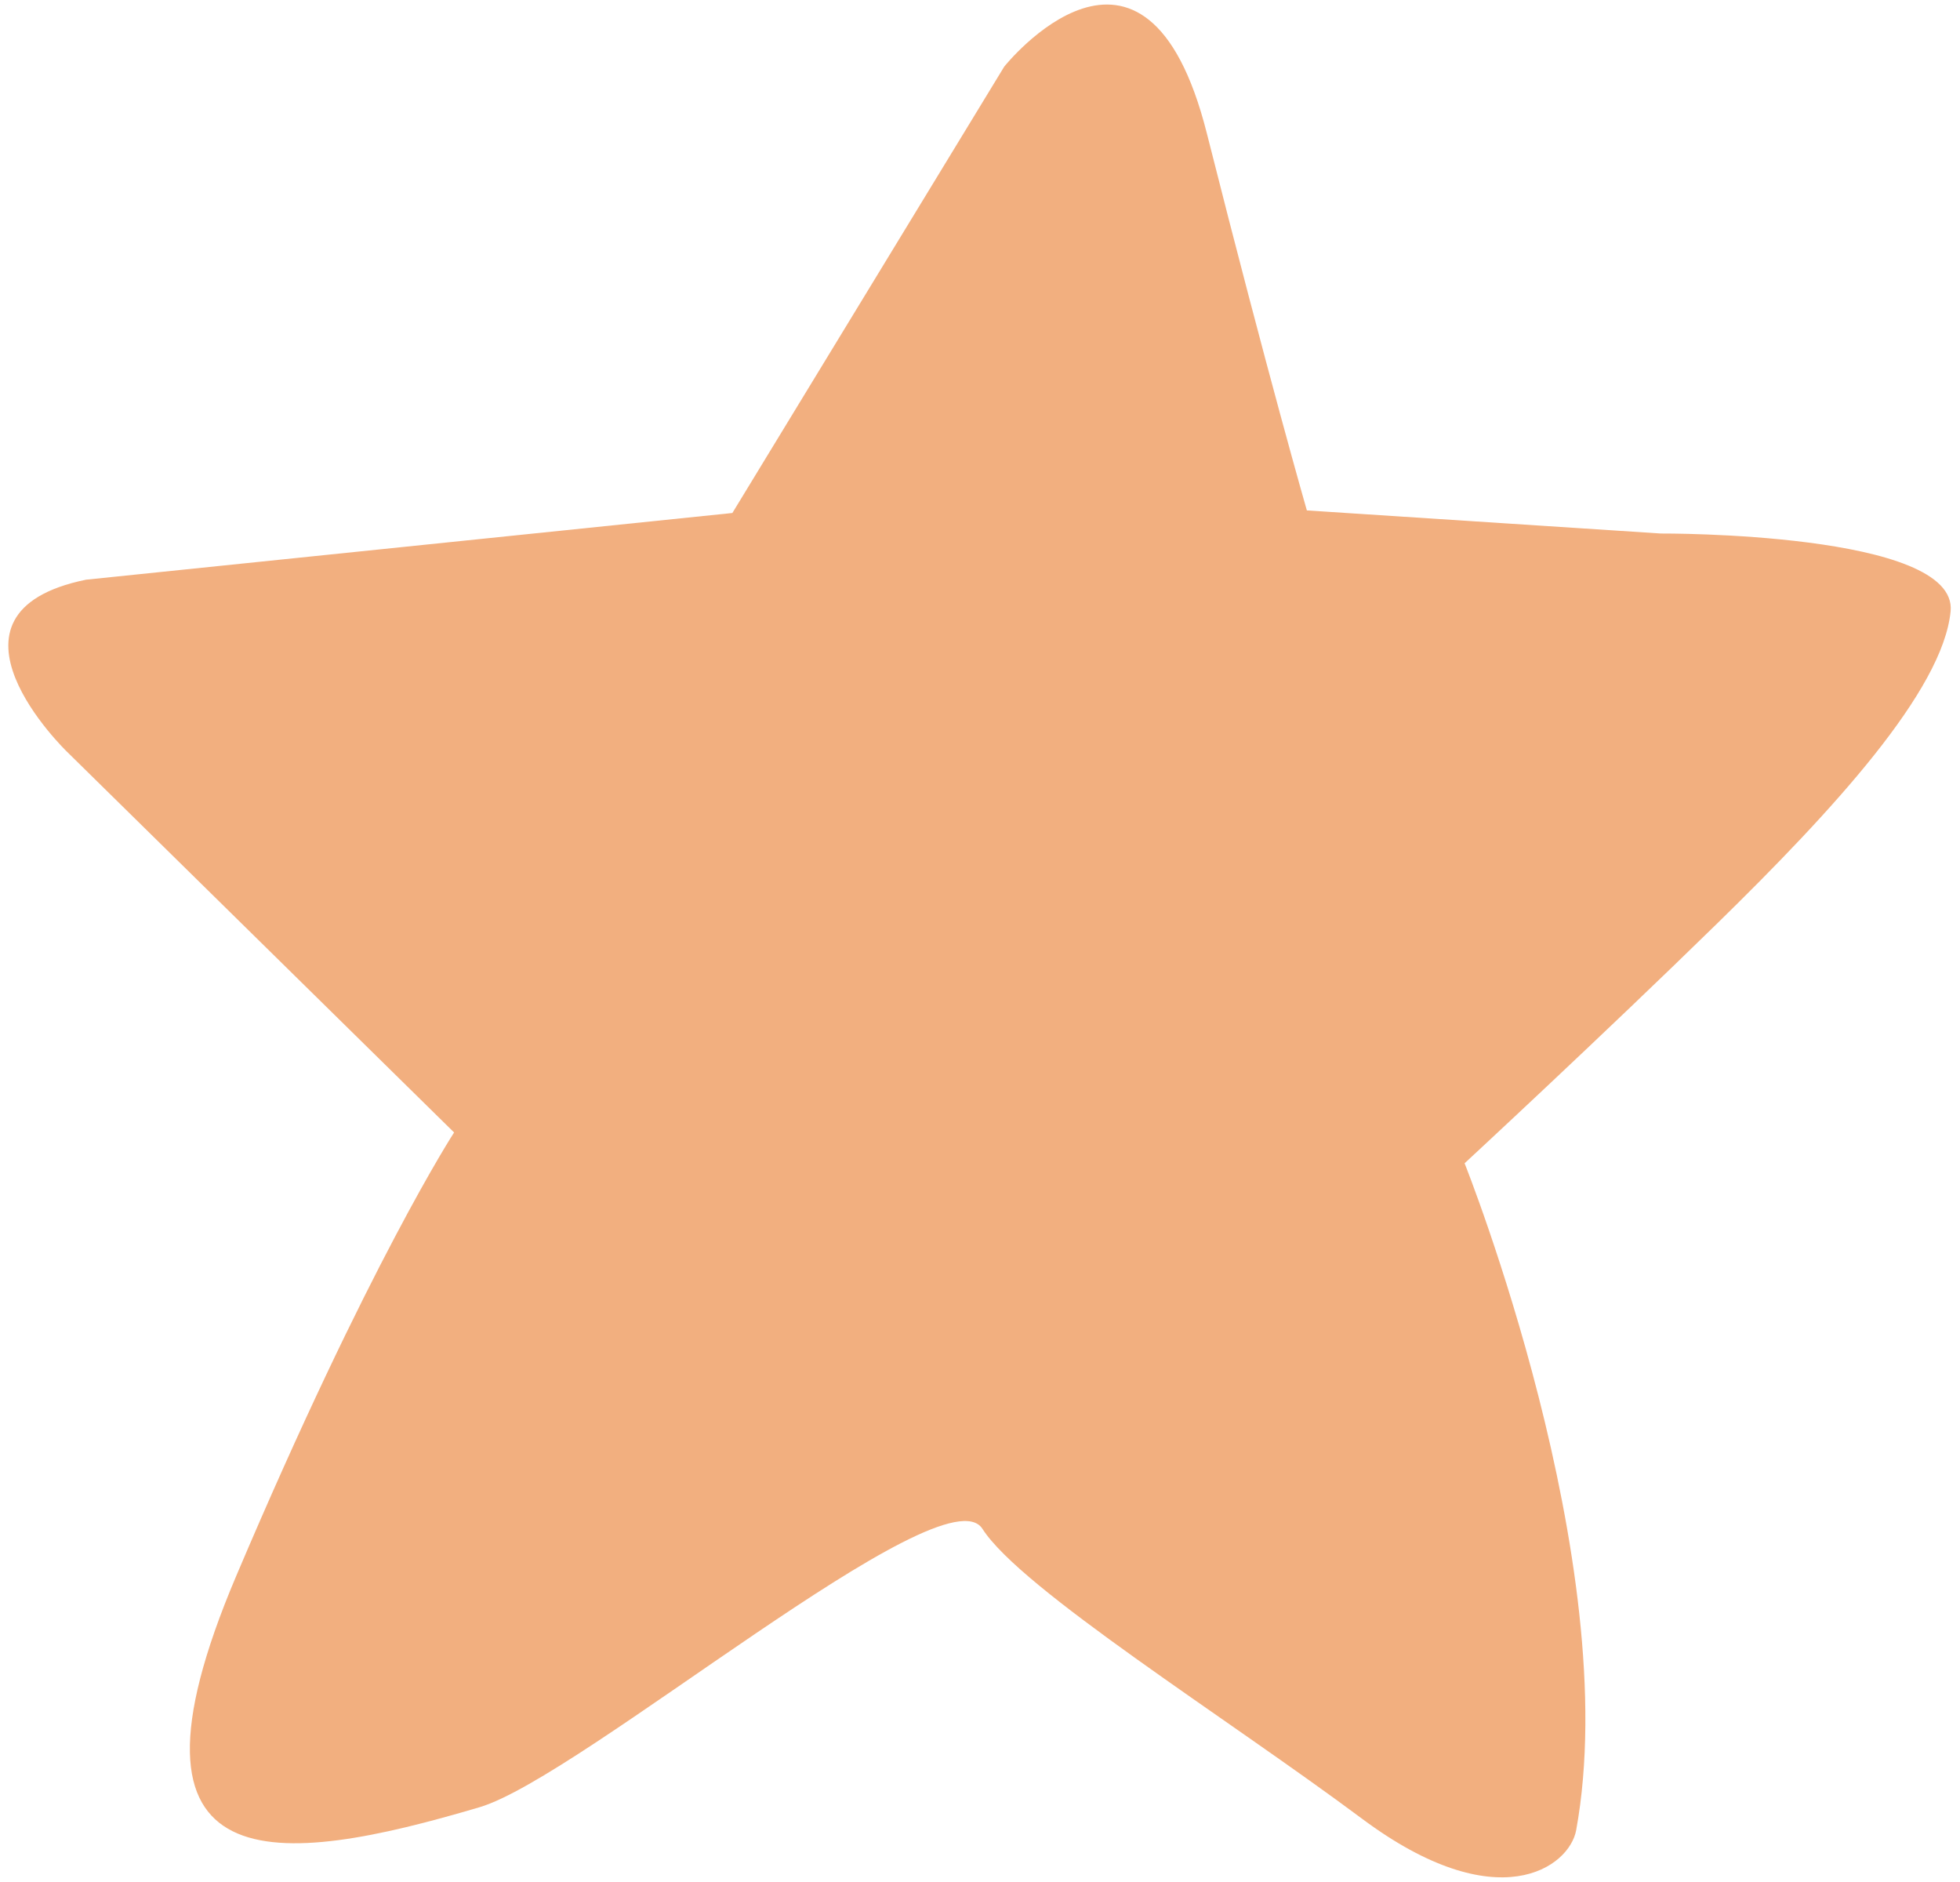
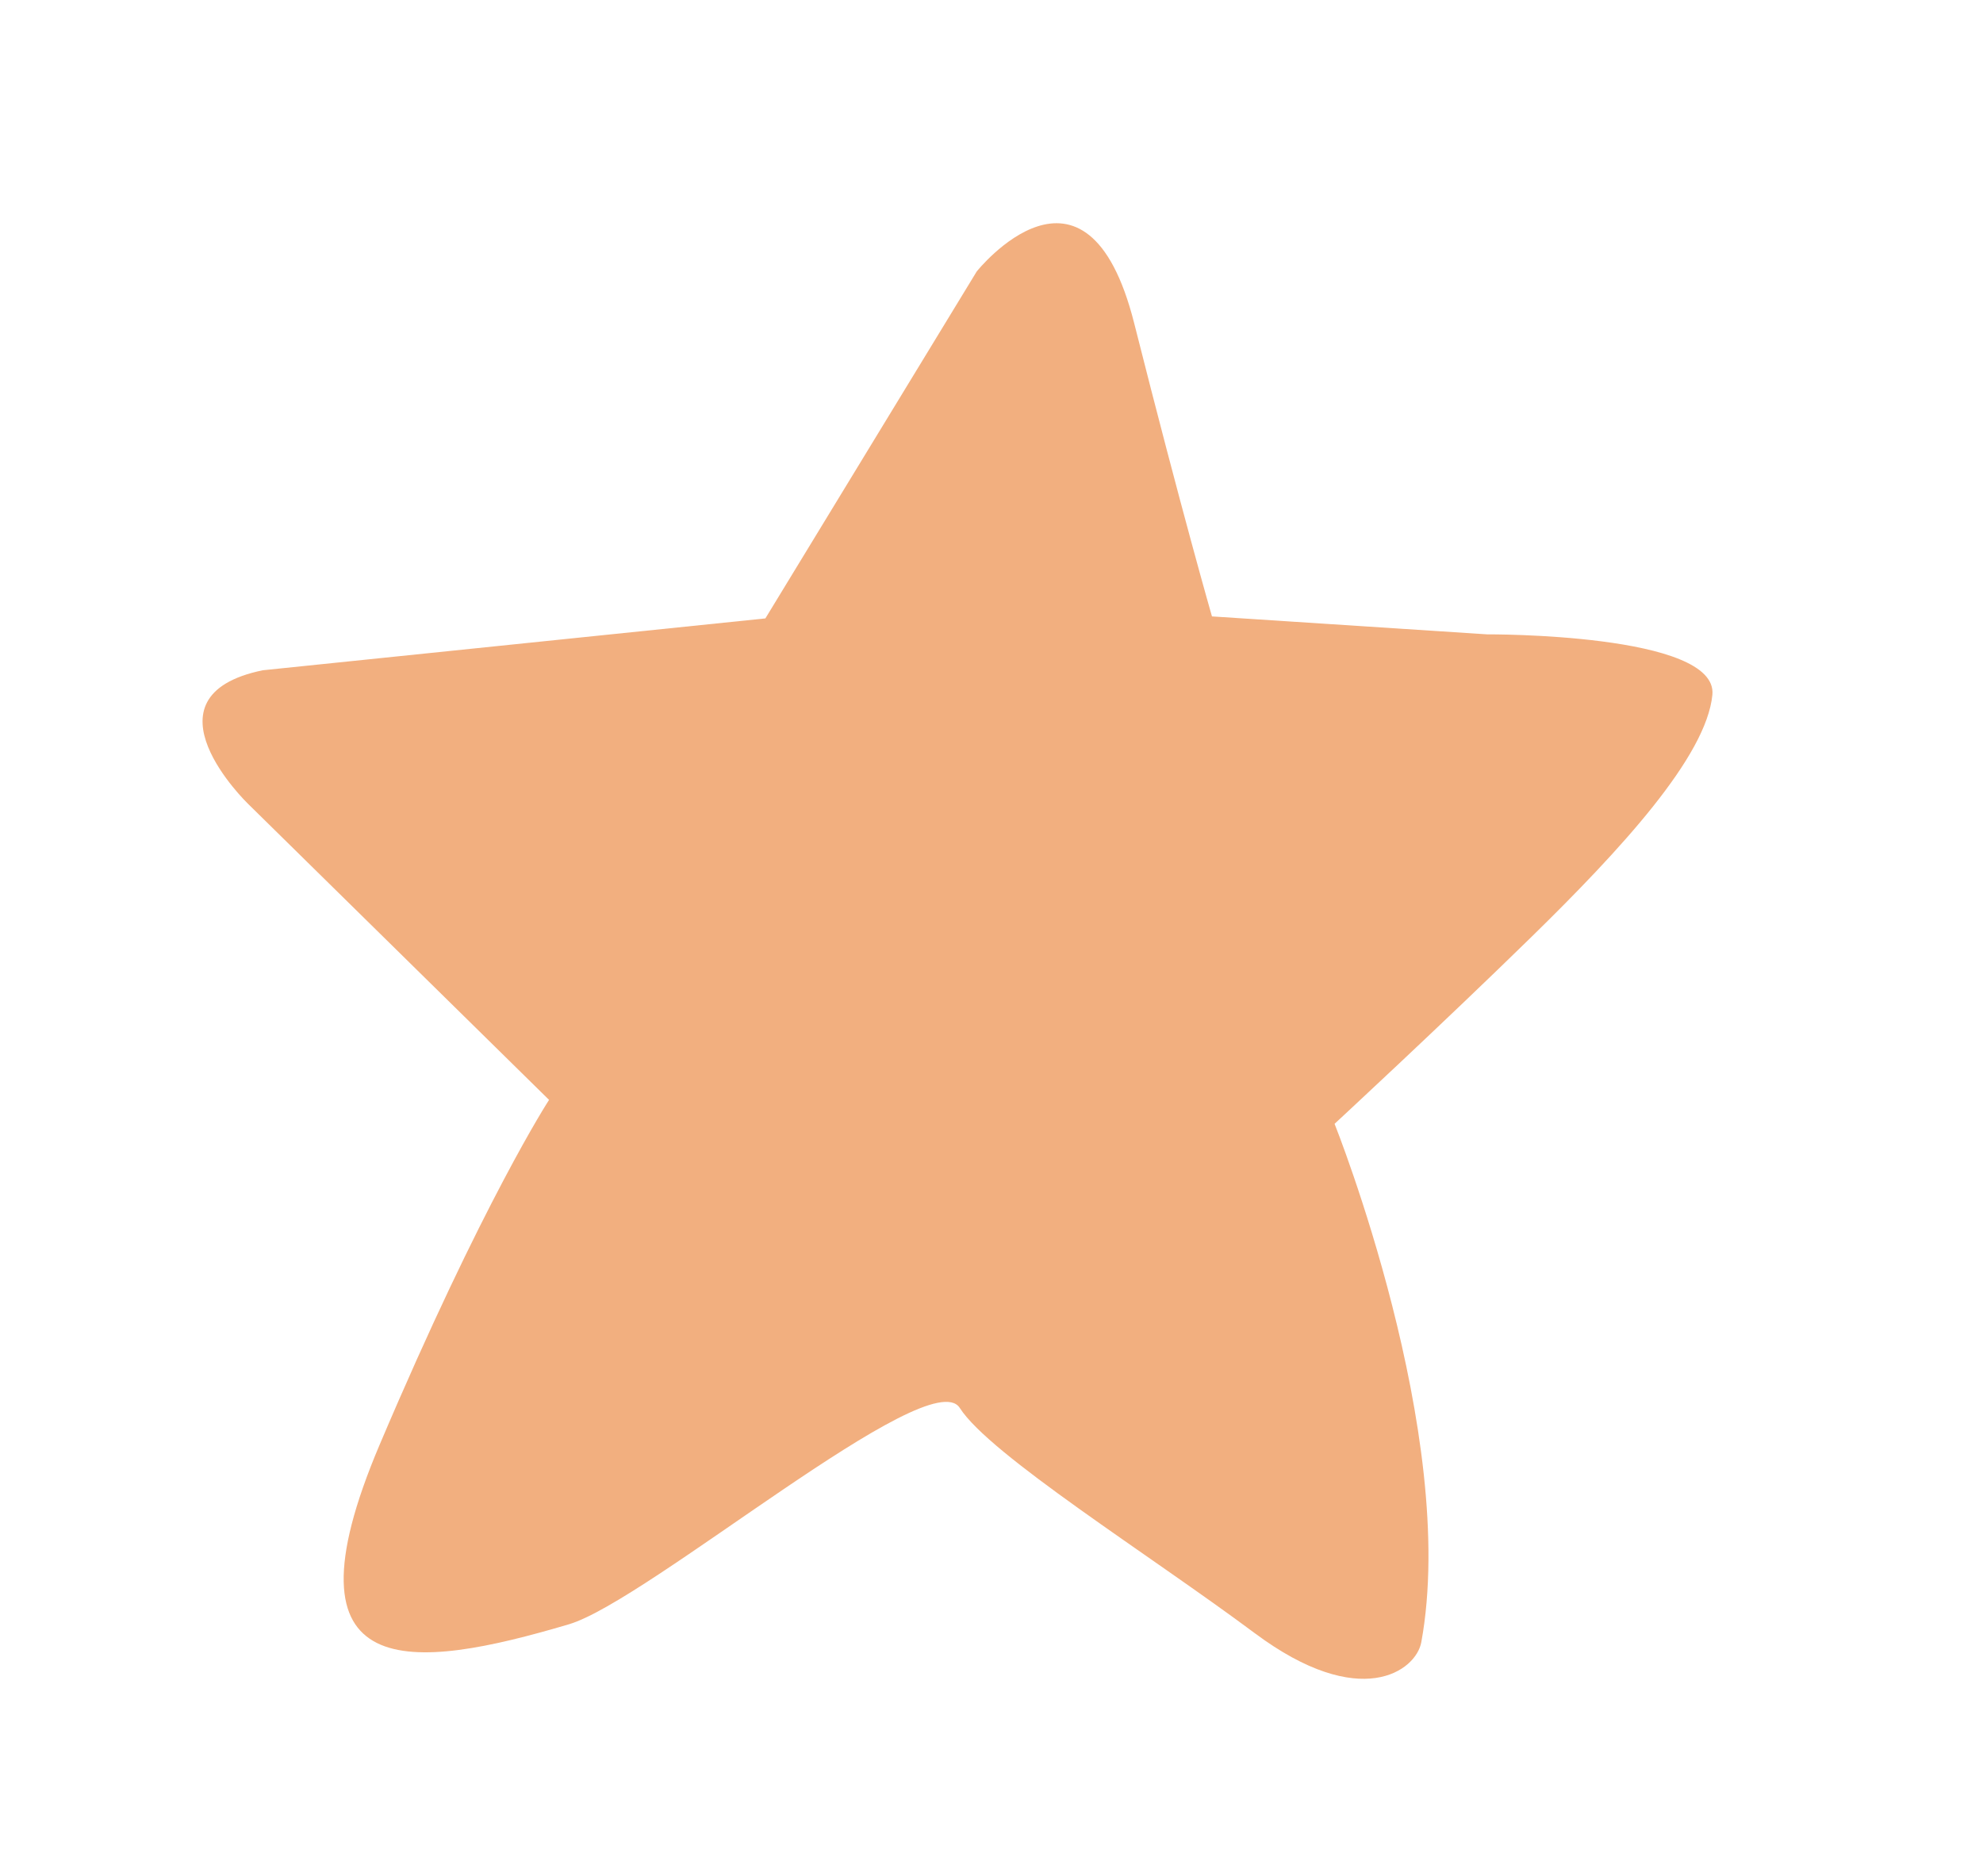
- <svg xmlns="http://www.w3.org/2000/svg" id="Hand_drawn_2" data-name="Hand drawn 2" viewBox="0 0 1994.67 1914.8">
+ <svg xmlns="http://www.w3.org/2000/svg" id="Hand_drawn_2" data-name="Hand drawn 2" viewBox="0 0 2596.09 2455.69">
  <defs>
    <style>
      .cls-1 {
        fill: #f2af7f;
      }
    </style>
  </defs>
  <g id="Without_border_text" data-name="Without border + text">
    <g id="Star_1" data-name="Star 1">
-       <path id="Star_1-2" data-name="Star 1" class="cls-1" d="m87.58,589.82l657.74-67.86L1021.99,67.8s143.56-180.1,206.2,67.86c62.64,247.96,101.79,383.68,101.79,383.68l360.19,23.49s302.77-1.74,294.94,79.17c-7.83,80.91-120.06,202.72-237.52,317.56-117.45,114.84-257.09,244.04-257.09,244.04,0,0,163.13,407.83,113.54,678.62-6.85,37.38-79.61,91.35-217.94-11.75-138.33-103.1-347.14-233.6-386.29-294.94-39.15-61.34-408.08,252.54-511.58,283.2-204.89,60.68-382.92,83.06-247.96-234.91,135.47-319.16,221.86-451.55,221.86-451.55L68,764.7s-146.17-140.95,19.58-174.88Z" />
+       <path id="Star_1-2" data-name="Star 1" class="cls-1" d="m344.27,877.43l657.74-67.86,276.67-454.16s143.56-180.1,206.2,67.86c62.64,247.96,101.79,383.68,101.79,383.68l360.19,23.49s302.77-1.74,294.94,79.17c-7.83,80.91-120.06,202.72-237.52,317.56-117.45,114.84-257.09,244.04-257.09,244.04,0,0,163.13,407.83,113.54,678.62-6.85,37.38-79.61,91.35-217.94-11.75-138.33-103.1-347.14-233.6-386.29-294.94-39.15-61.34-408.08,252.54-511.58,283.2-204.89,60.68-382.92,83.06-247.96-234.91,135.47-319.16,221.86-451.55,221.86-451.55l-394.12-387.6s-146.17-140.95,19.58-174.88Z" />
    </g>
  </g>
</svg>
